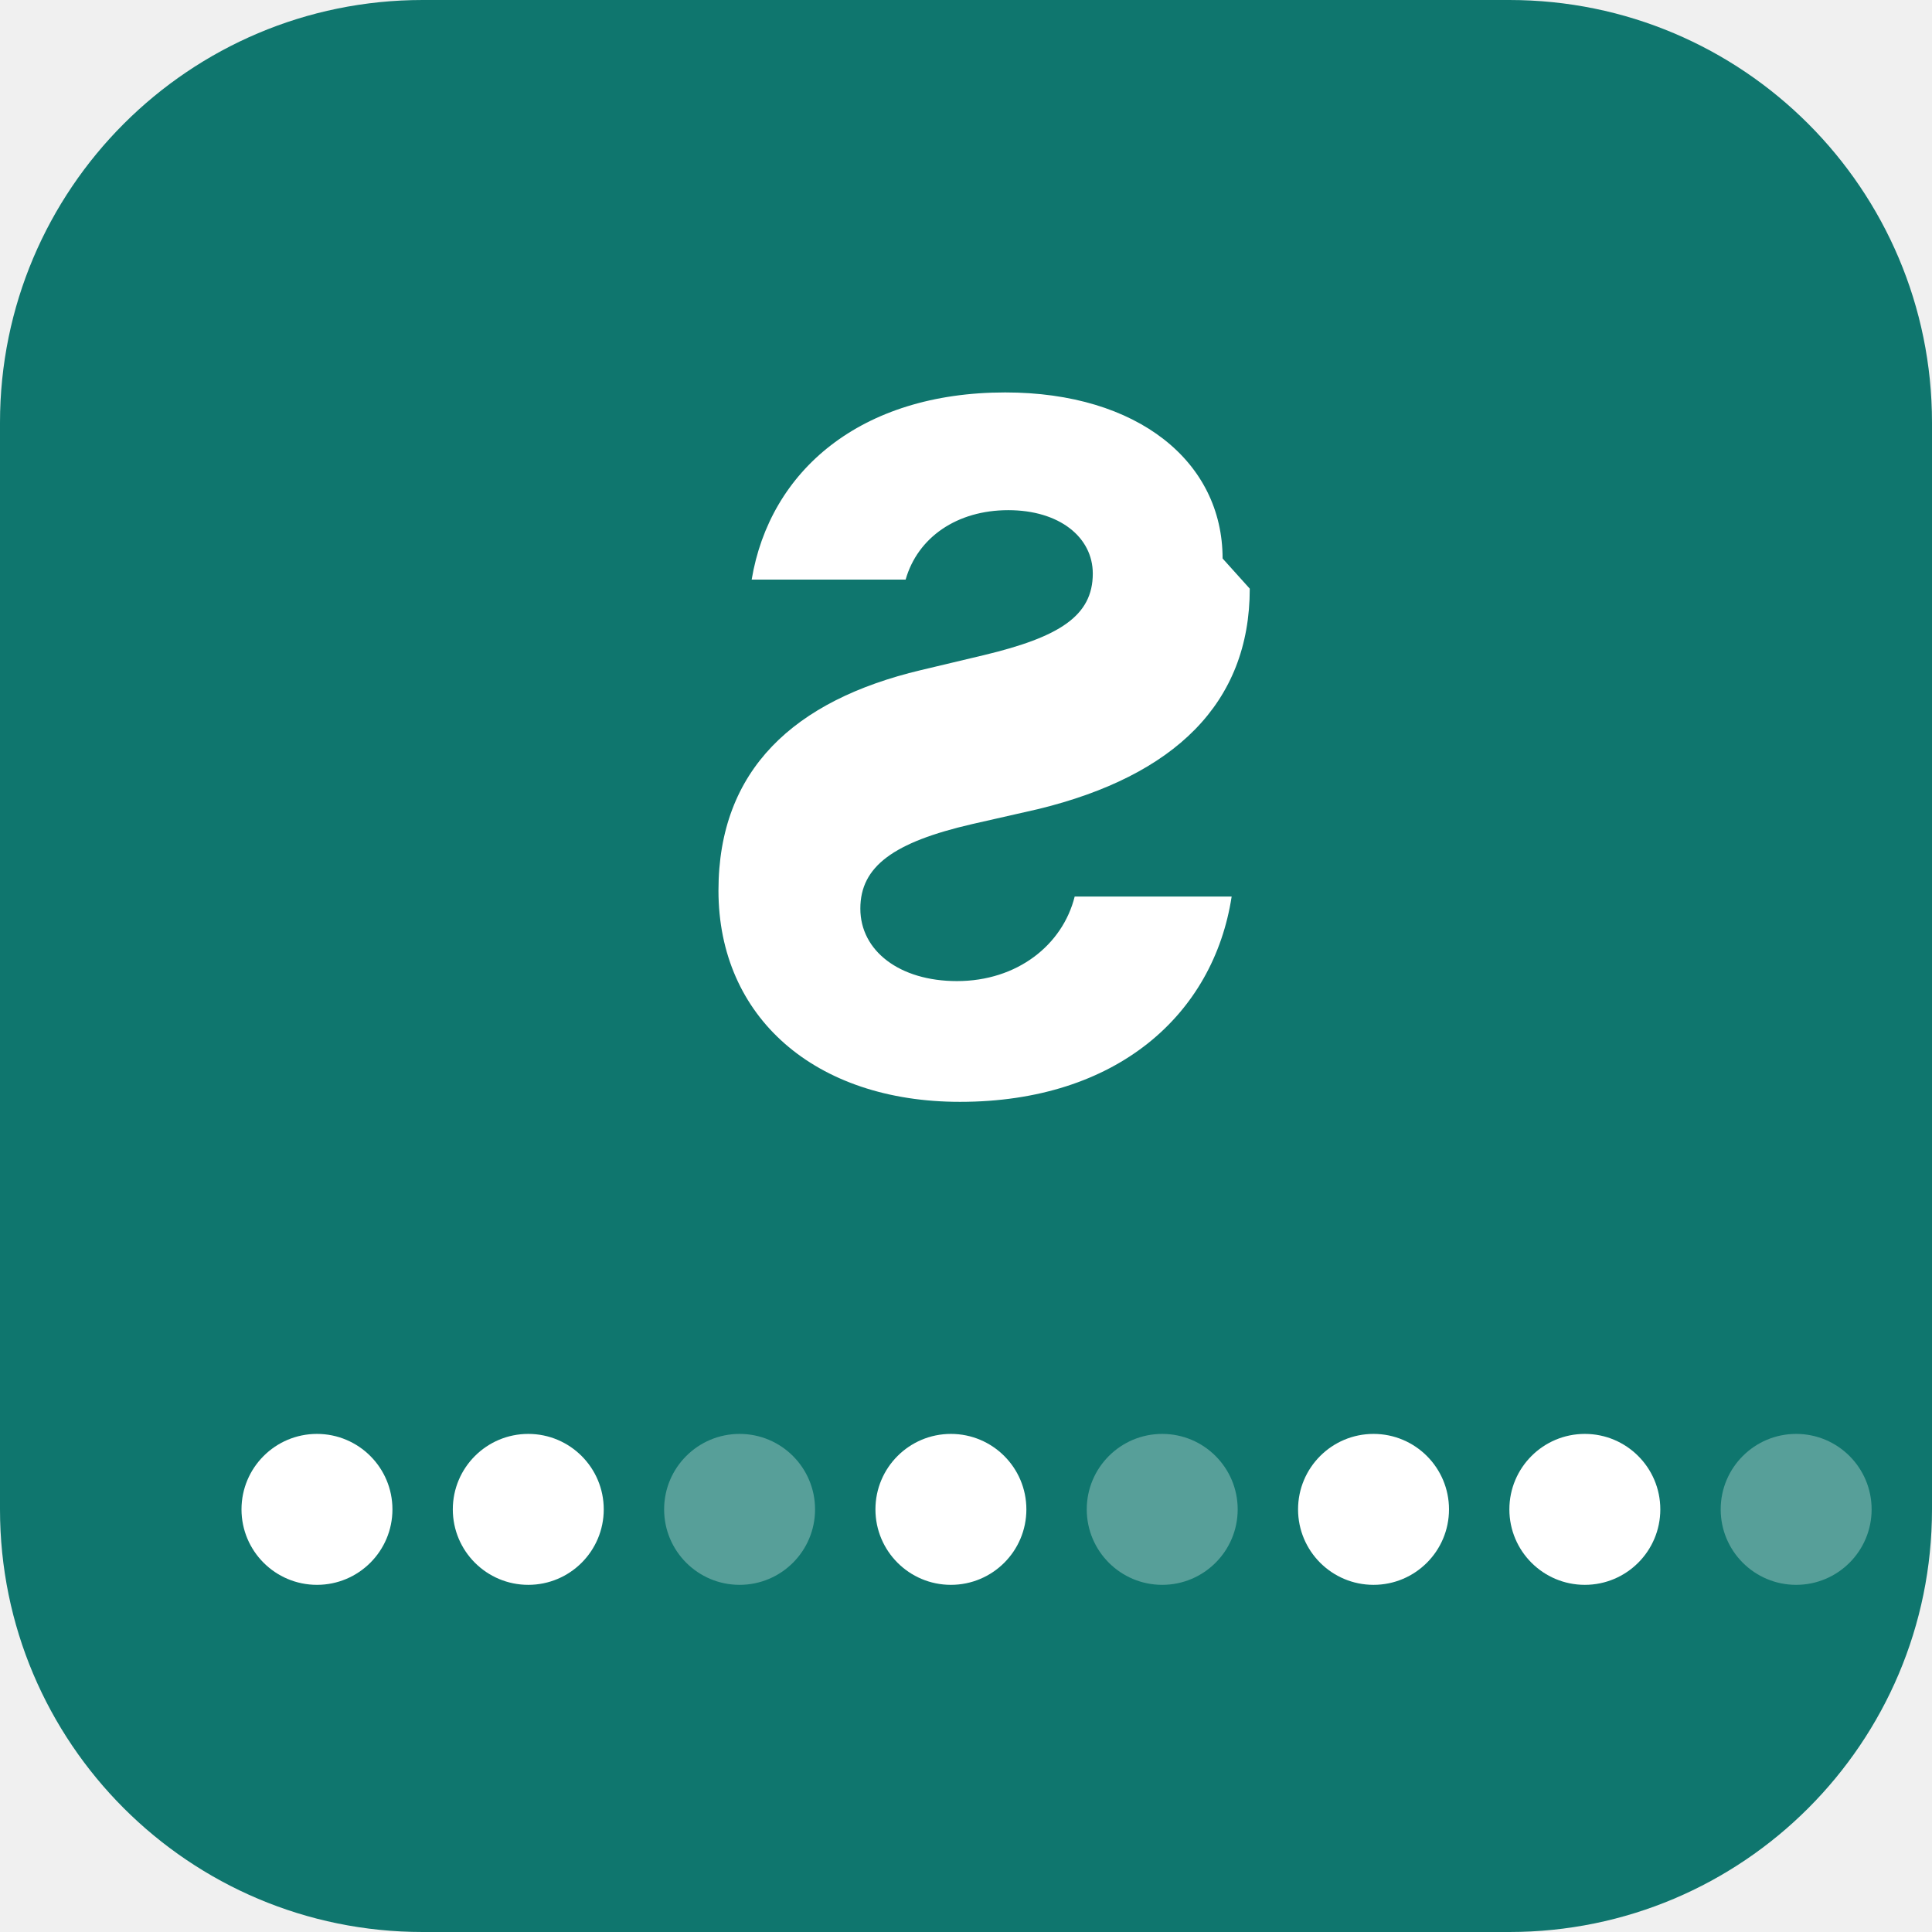
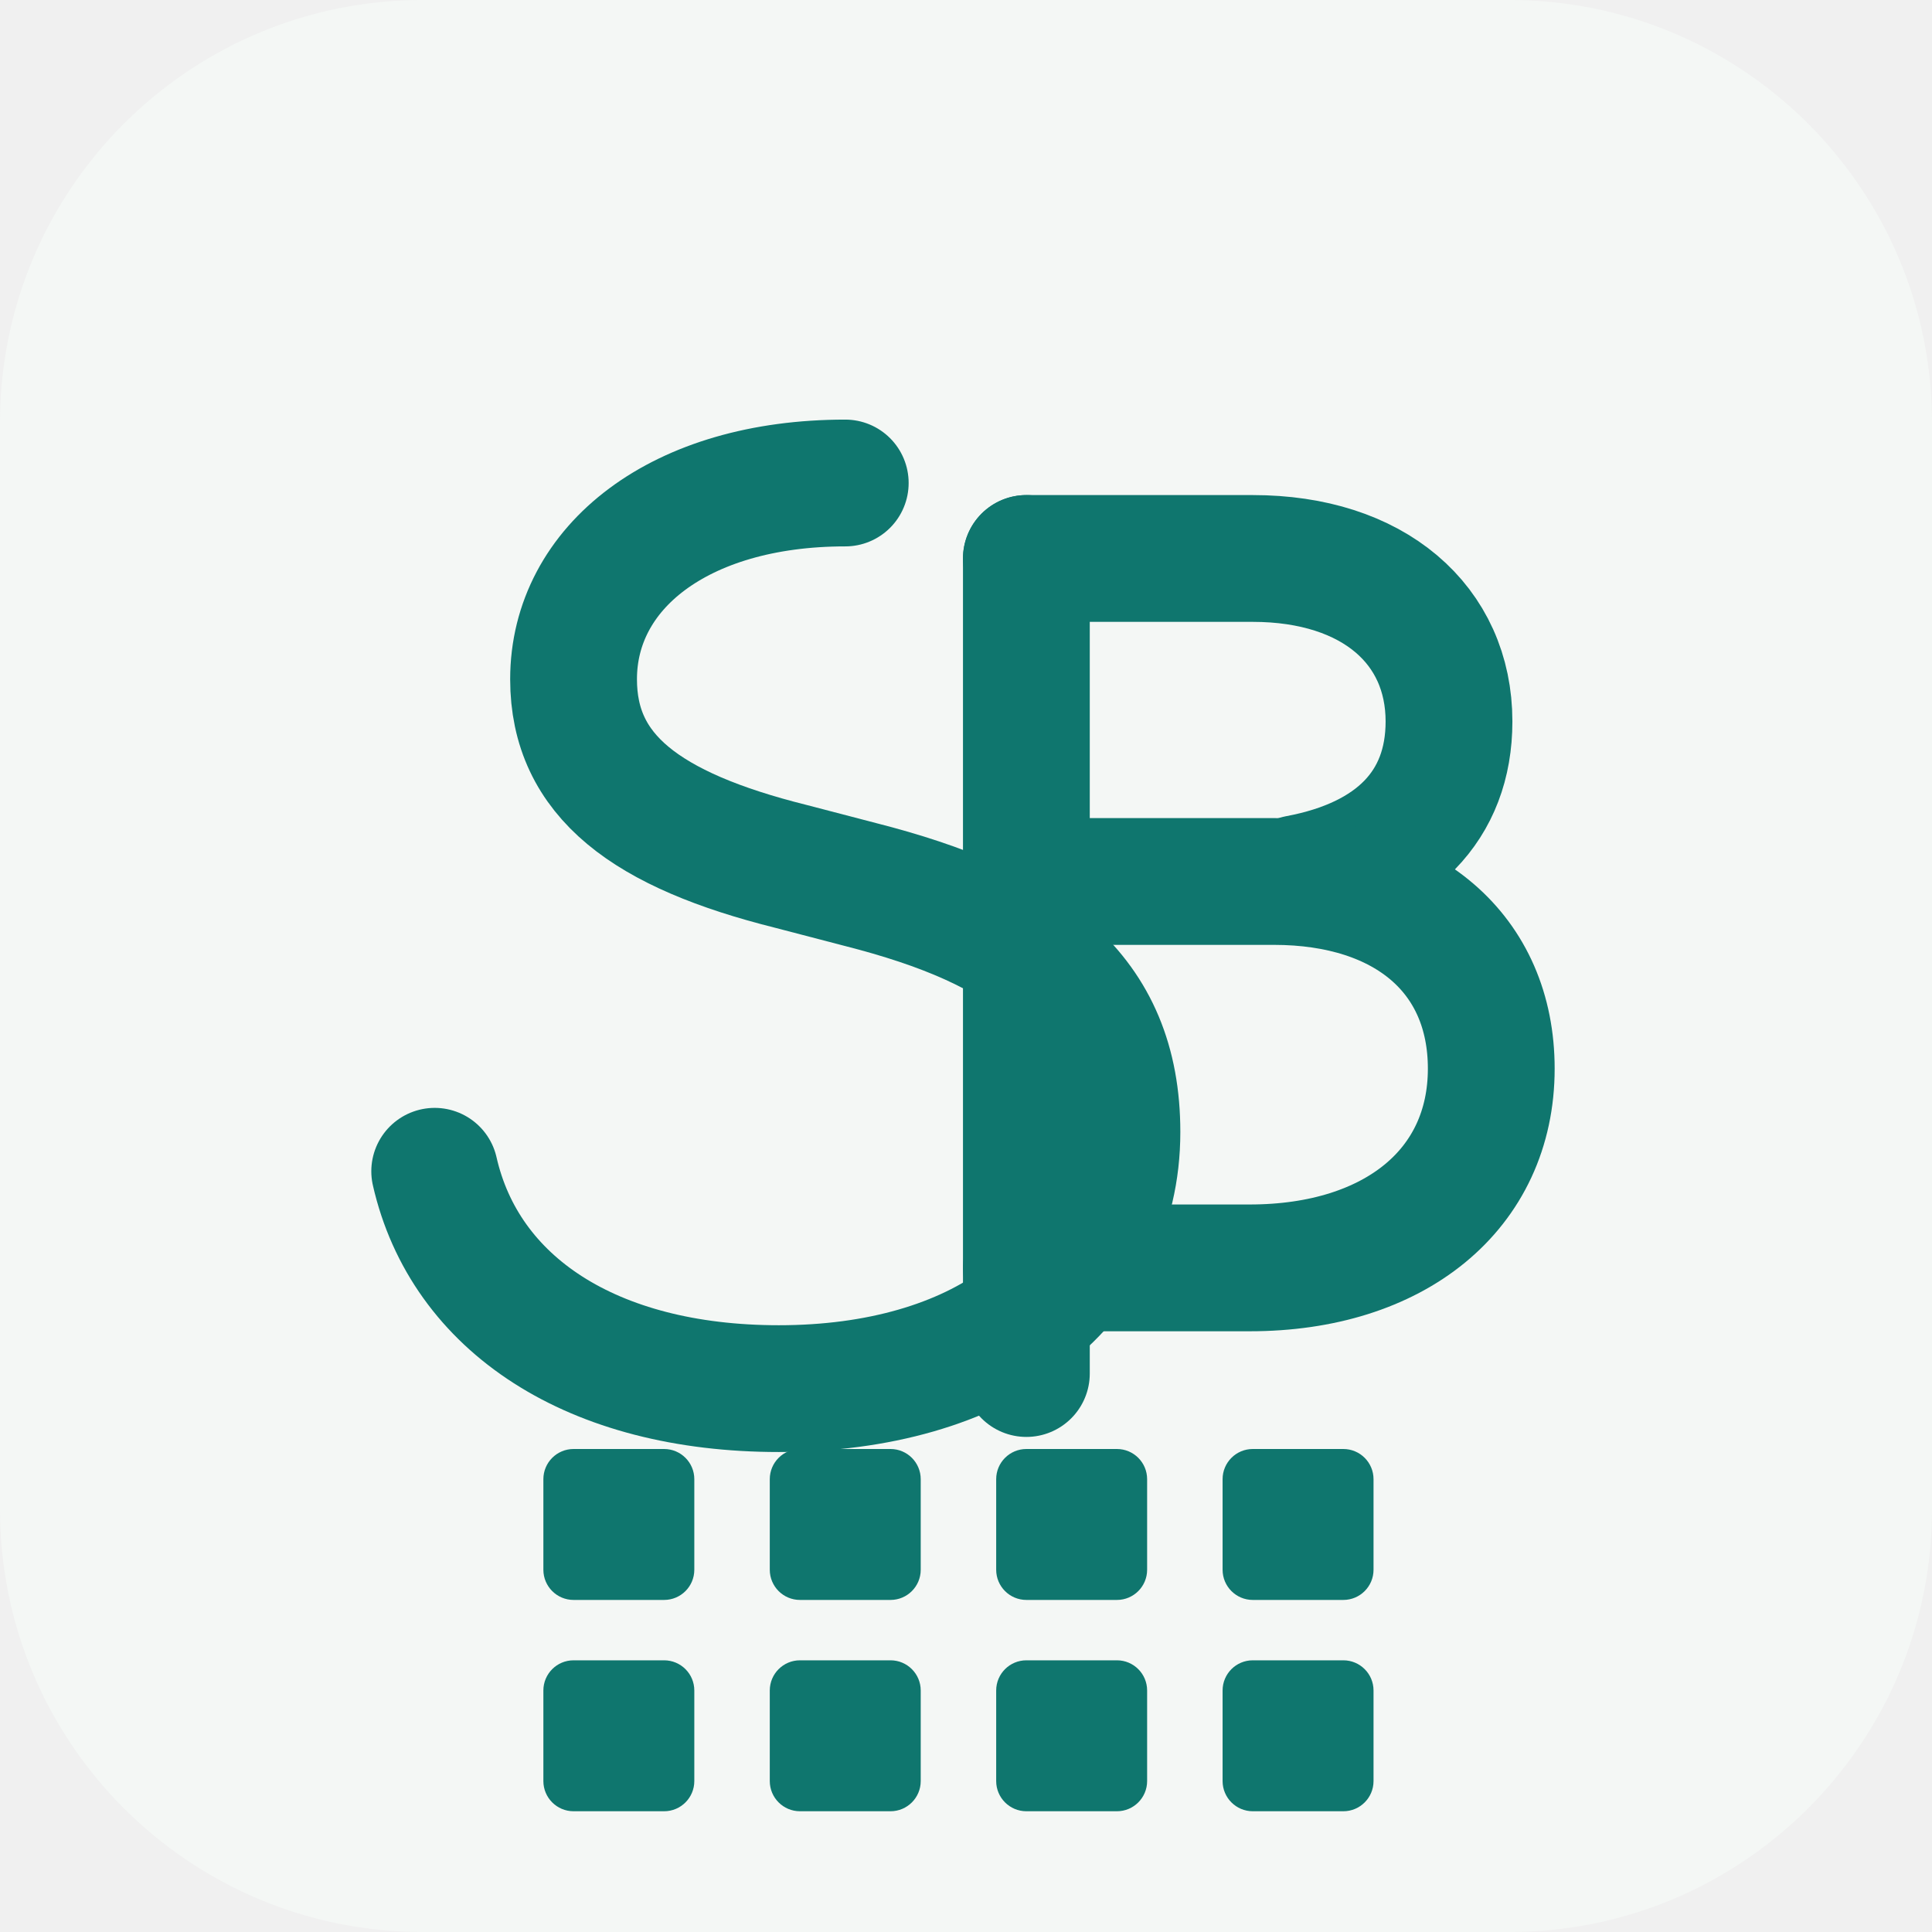
<svg xmlns="http://www.w3.org/2000/svg" viewBox="0 0 64 64" role="img" aria-label="SubaByte">
-   <rect width="64" height="64" rx="14" fill="#0f766e" />
-   <path d="M40.5 18.5c0-3.2-2.8-5.5-7.2-5.5-4.8 0-7.8 2.6-8.4 6.2h5.1c.4-1.4 1.7-2.3 3.4-2.3 1.7 0 2.8.9 2.8 2.1 0 1.4-1.1 2.1-3.6 2.7l-2.1.5c-4.2 1-6.7 3.3-6.7 7.3 0 4.2 3.2 7 8 7 5.2 0 8.4-2.9 9-6.8h-5.2c-.4 1.6-1.9 2.8-3.9 2.8-1.9 0-3.2-1-3.2-2.4 0-1.4 1.1-2.2 3.7-2.8l2.2-.5c4.5-1.1 7-3.5 7-7.3z" fill="#ffffff" />
-   <g fill="#ffffff">
-     <circle cx="10.5" cy="50" r="2.5" />
-     <circle cx="17.5" cy="50" r="2.5" />
-     <circle cx="24.5" cy="50" r="2.5" opacity="0.3" />
-     <circle cx="31.5" cy="50" r="2.5" />
-     <circle cx="38.5" cy="50" r="2.5" opacity="0.3" />
-     <circle cx="45.5" cy="50" r="2.5" />
-     <circle cx="52.5" cy="50" r="2.5" />
-     <circle cx="59.5" cy="50" r="2.5" opacity="0.3" />
+   <rect width="64" height="64" rx="14" fill="#F4F7F5" />
+   <g fill="none" stroke="#0f766e" stroke-width="4.2" stroke-linecap="round" stroke-linejoin="round">
+     <path d="M28 16c-5.5 0-9 2.8-9 6.5 0 3.2 2.4 5 7.2 6.2l2.3.6c5.5 1.4 8.5 3.6 8.5 8.2 0 5.2-4.6 8.5-11.2 8.5-6.2 0-10.4-2.8-11.4-7.2" />
+     <path d="M34 18.5v27" />
+     <path d="M34 18.5h7.5c4 0 6.5 2.2 6.5 5.4 0 2.8-1.8 4.6-5 5.2" />
+     <path d="M34 29.2h8.2c4.4 0 7.2 2.4 7.2 6.2 0 4-3.2 6.6-8 6.6H34" />
+   </g>
+   <g fill="#0f766e">
+     <rect x="18" y="48" width="5" height="5" rx="1" />
+     <rect x="25.5" y="48" width="5" height="5" rx="1" />
+     <rect x="33" y="48" width="5" height="5" rx="1" />
+     <rect x="40.5" y="48" width="5" height="5" rx="1" />
+     <rect x="18" y="55" width="5" height="5" rx="1" />
+     <rect x="25.5" y="55" width="5" height="5" rx="1" />
+     <rect x="33" y="55" width="5" height="5" rx="1" />
+     <rect x="40.5" y="55" width="5" height="5" rx="1" />
  </g>
</svg>
